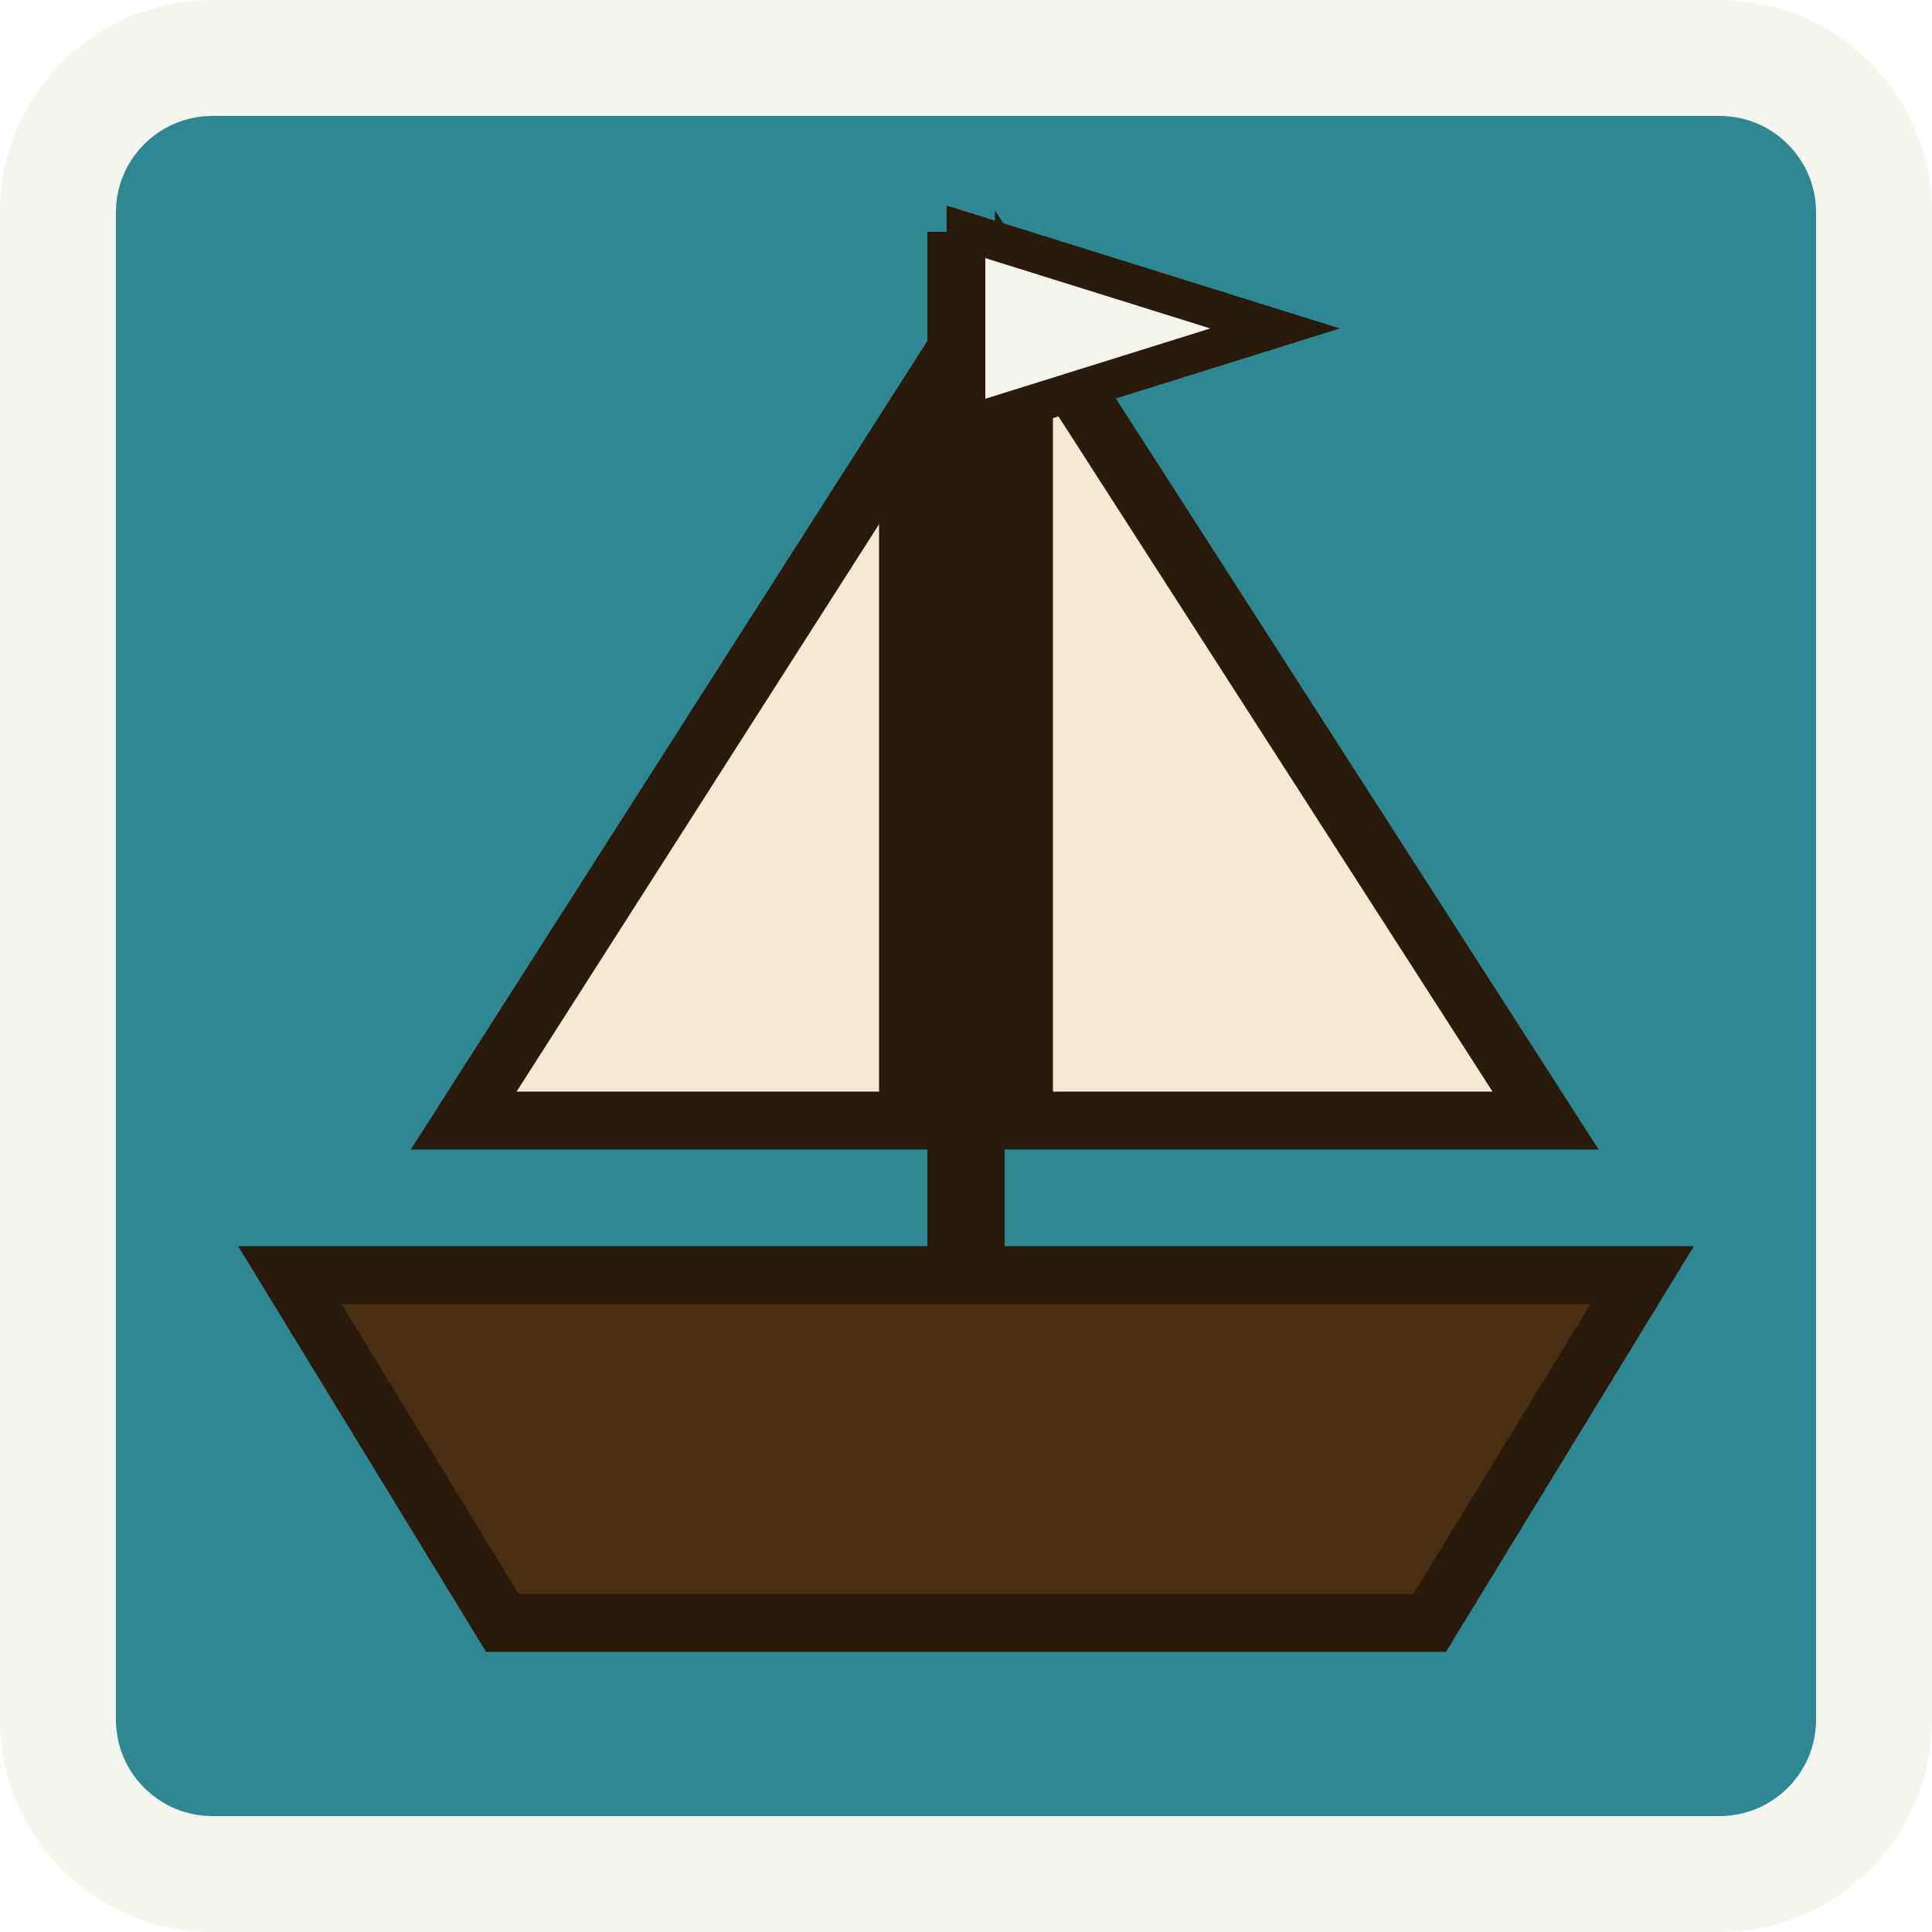
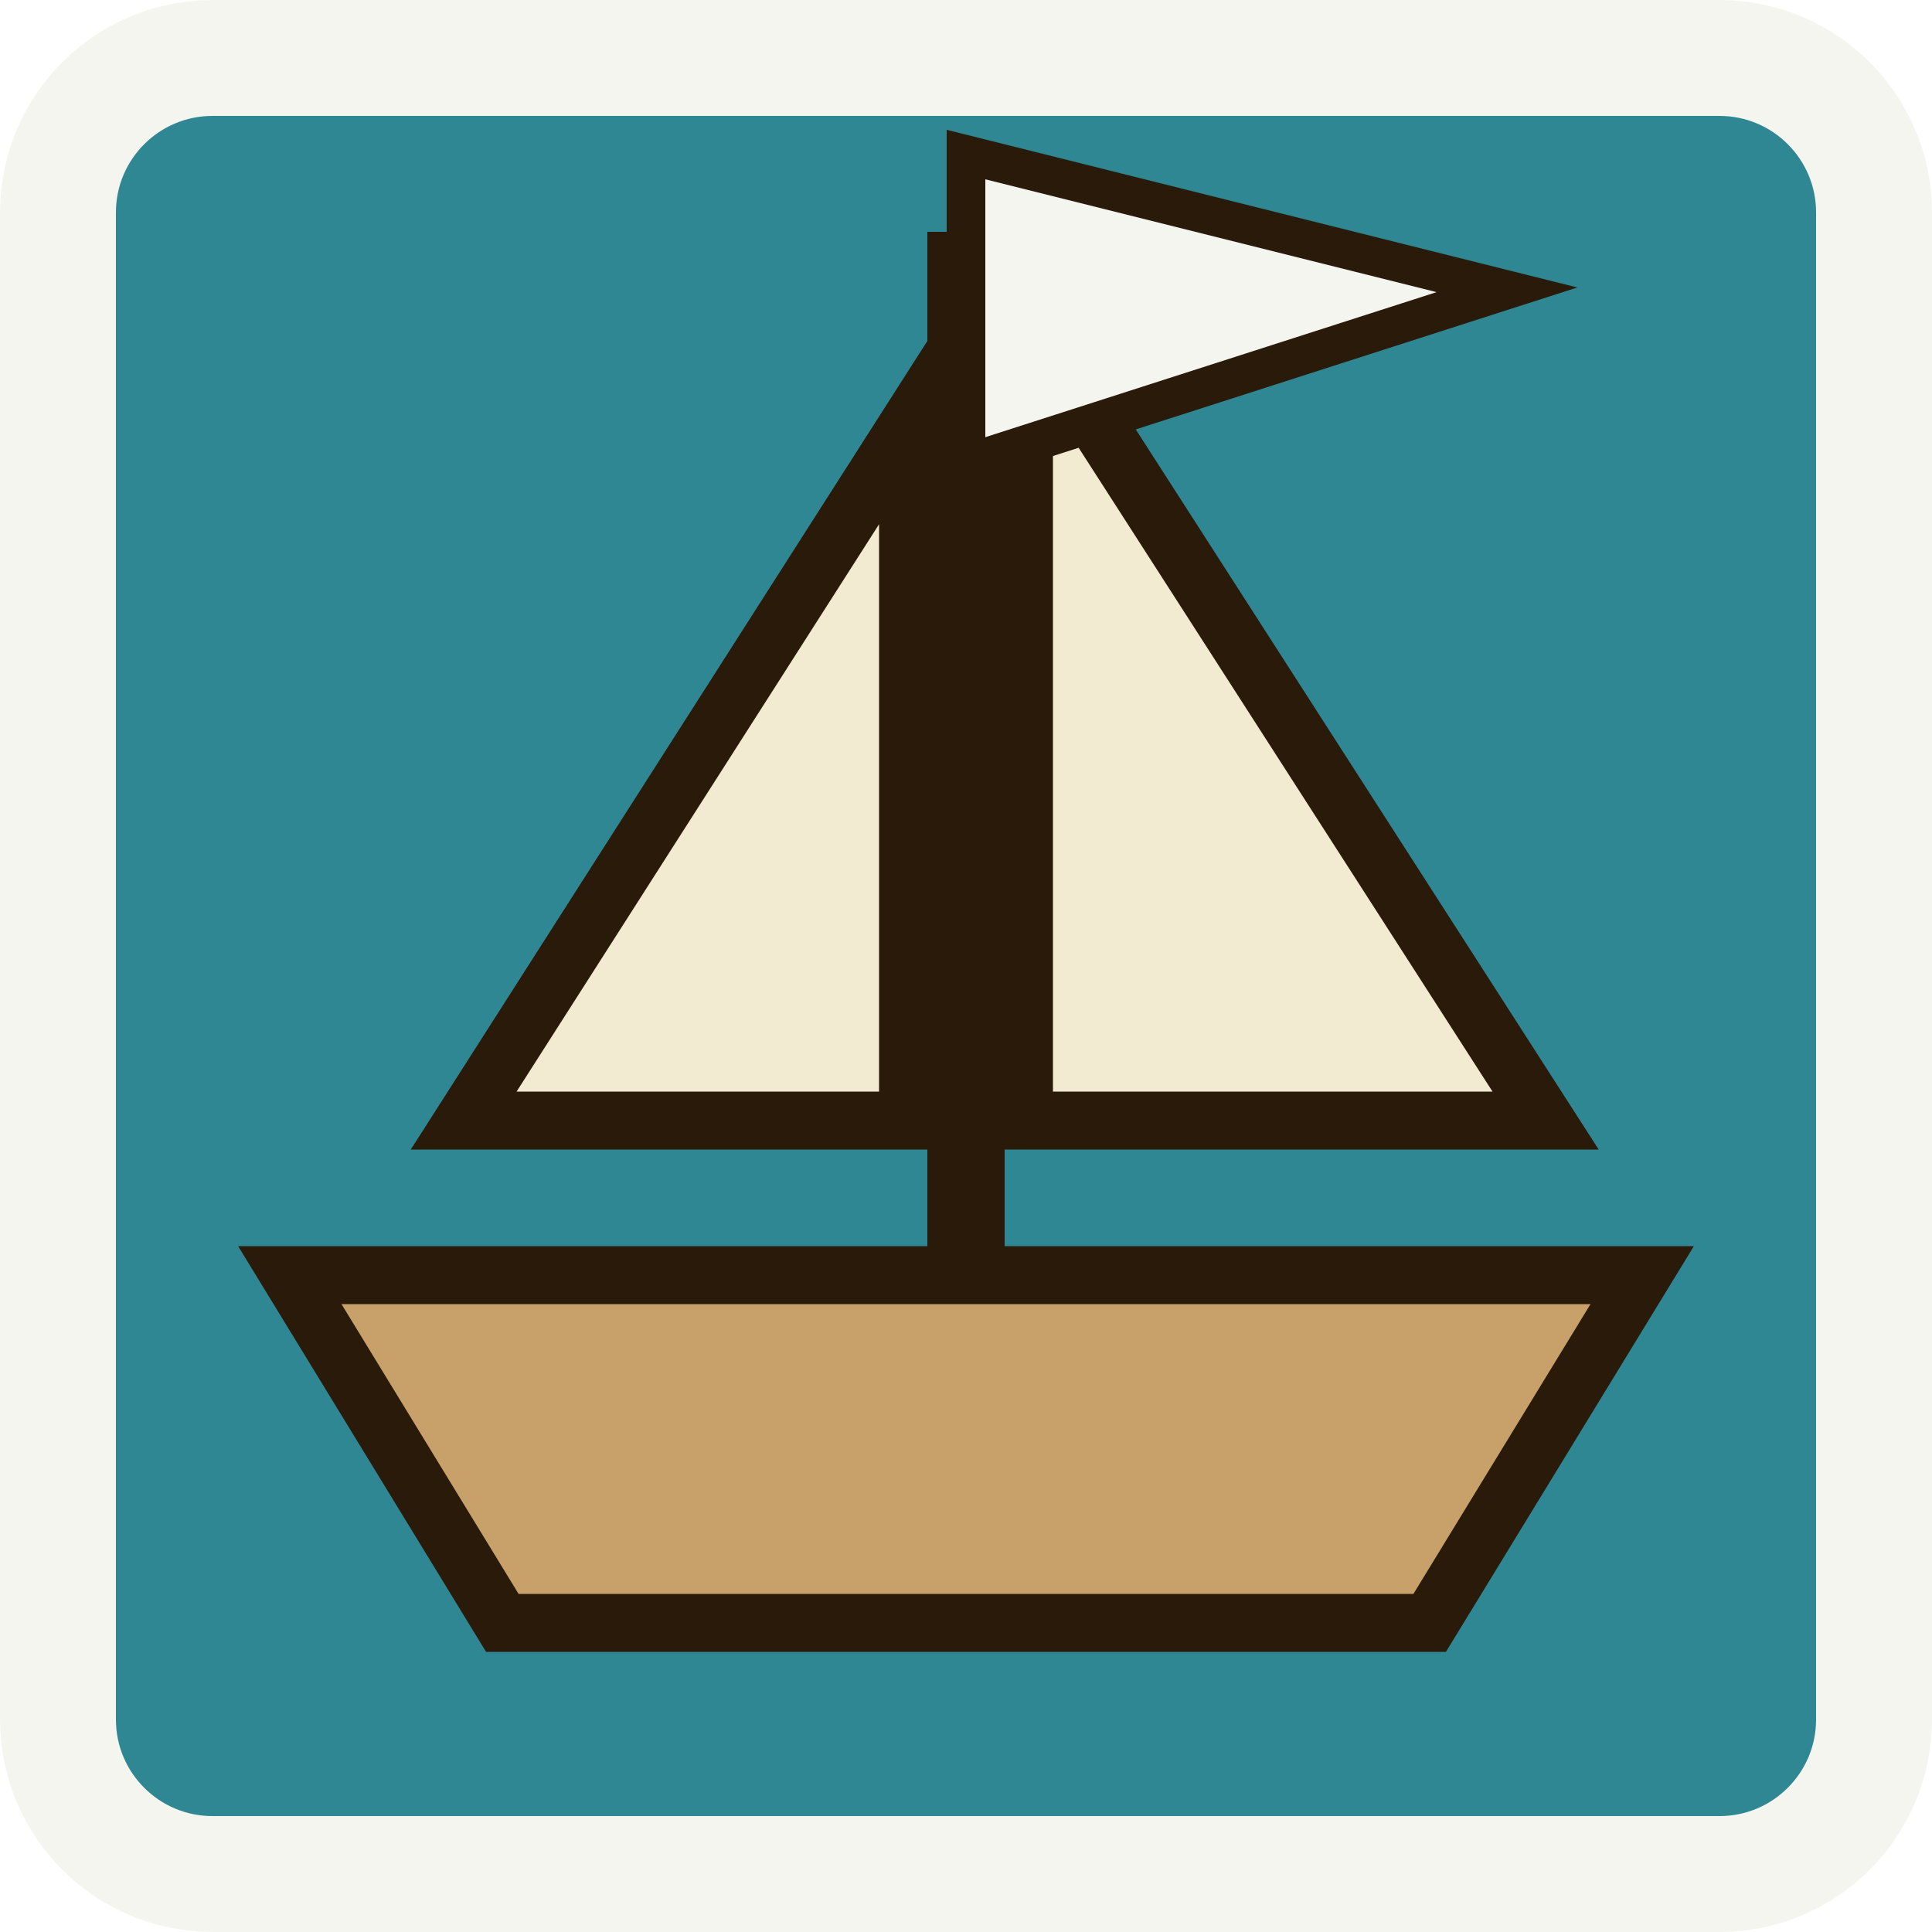
<svg xmlns="http://www.w3.org/2000/svg" viewBox="0 0 100 100">
  <rect x="3" y="3" width="94" height="94" rx="8" fill="#2f8794" stroke="#f5f5f0" stroke-width="6" />
-   <path d="M15 66 H85 L74 84 H26 Z" fill="#4a2e14" stroke="#2a1a0a" stroke-width="3" />
+   <path d="M15 66 H85 L74 84 H26 Z" fill="#c8a06a" stroke="#2a1a0a" stroke-width="3" />
  <path d="M50 12 V66" stroke="#2a1a0a" stroke-width="4" />
  <path d="M53 16 L80 58 H53 Z" fill="#f3ead2" stroke="#2a1a0a" stroke-width="3" />
  <path d="M47 22 L24 58 H47 Z" fill="#f3ead2" stroke="#2a1a0a" stroke-width="3" />
-   <path d="M50 12 L66 17 L50 22 Z" fill="#f5f5f0" stroke="#2a1a0a" stroke-width="2" />
+   <path d="M50 8 L78 15 L50 24 Z" fill="#f5f5f0" stroke="#2a1a0a" stroke-width="2" />
</svg>
